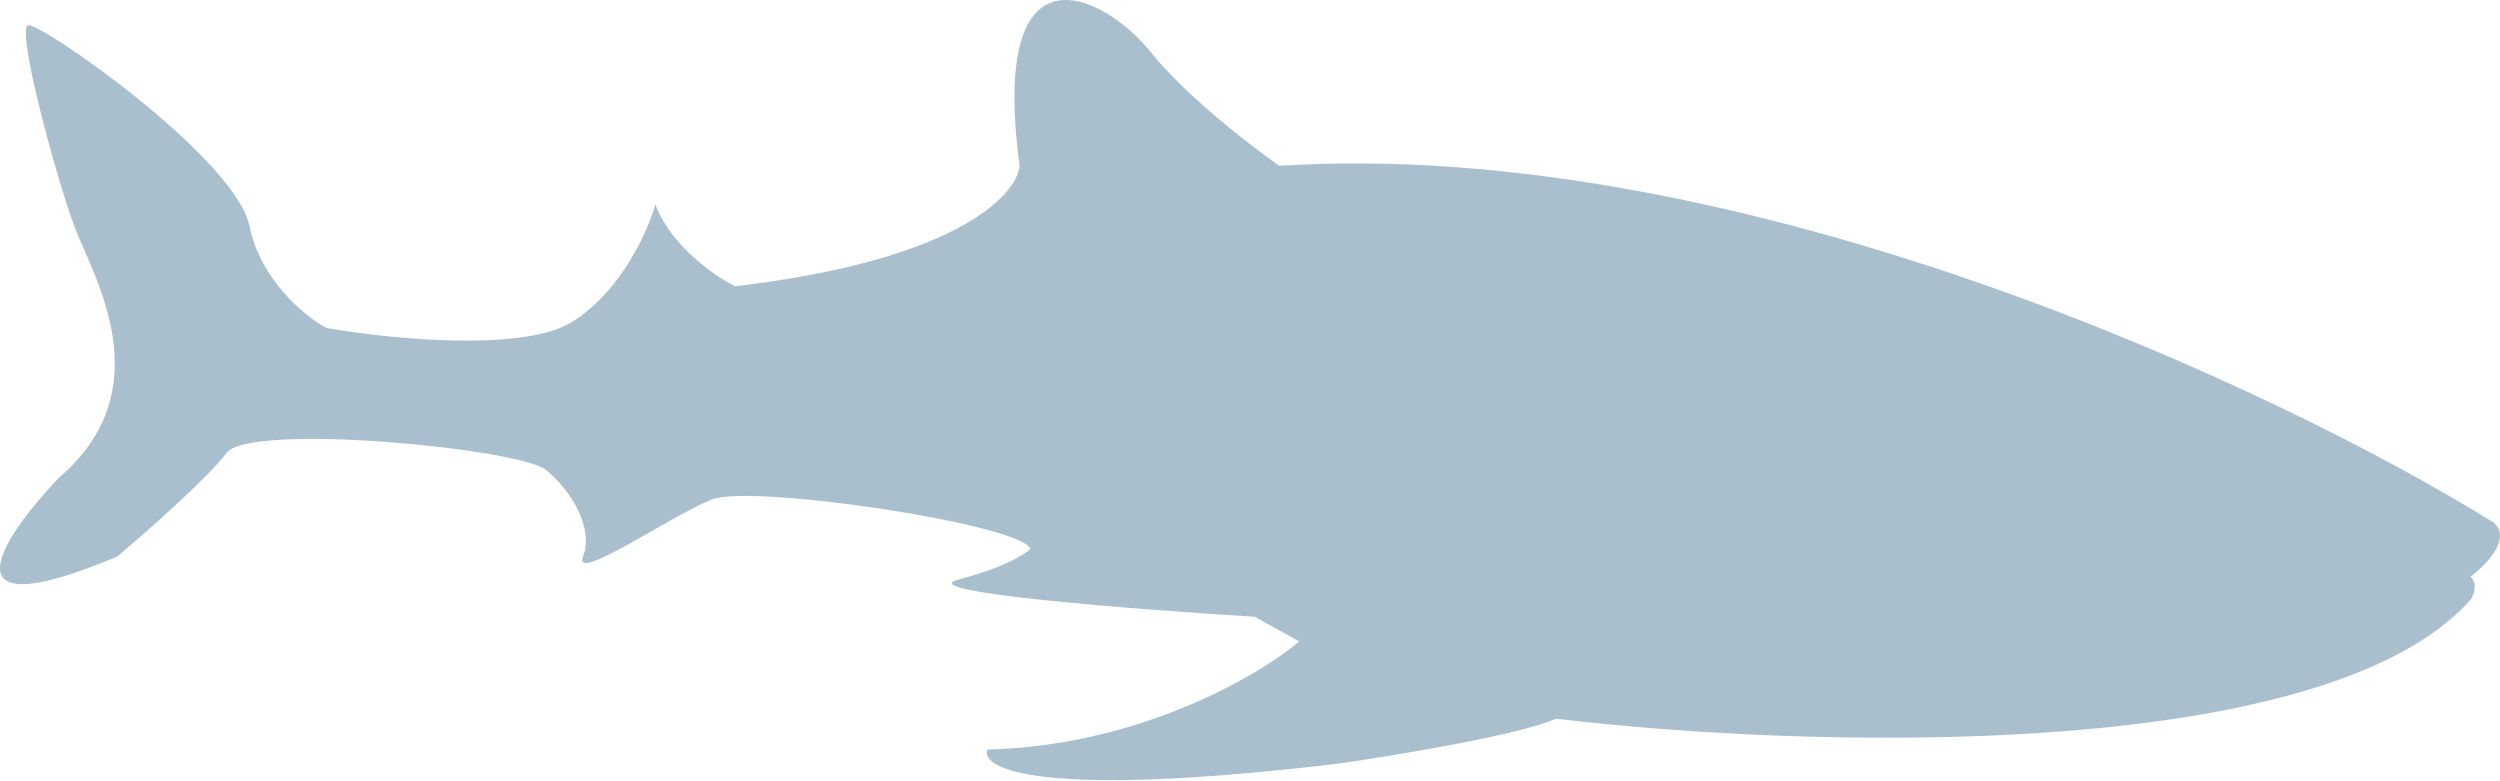
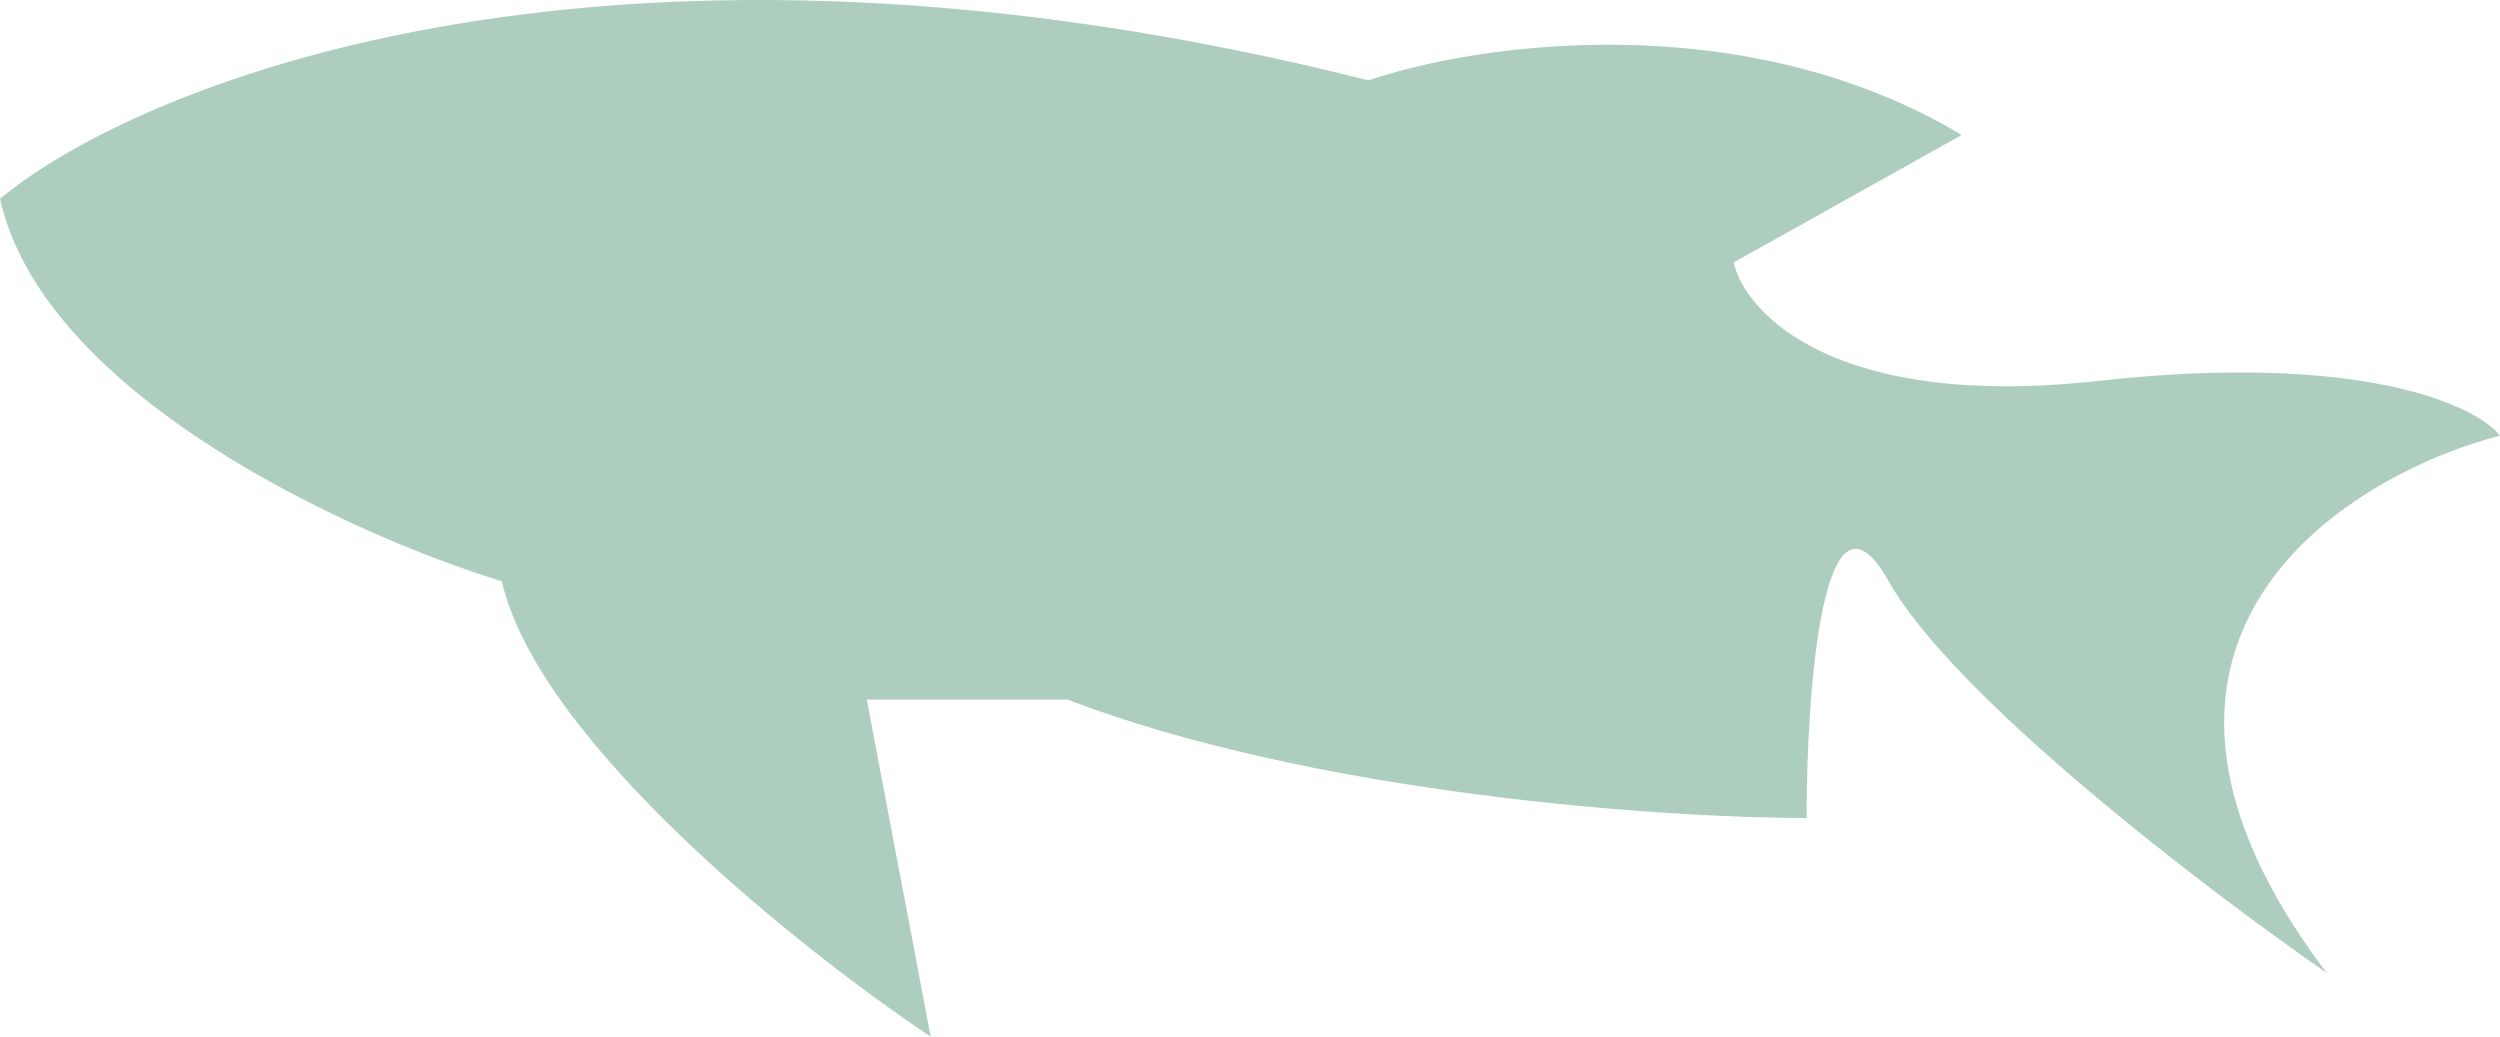
- <svg xmlns="http://www.w3.org/2000/svg" width="141" height="44" viewBox="0 0 141 44" fill="none">
-   <path d="M72.155 9.351C98.371 7.678 128.736 22.068 140.642 29.472C141.682 30.378 140.209 31.881 139.342 32.52C139.758 32.938 139.515 33.566 139.342 33.827C131.019 43.164 101.486 42.189 87.76 40.534C85.749 41.44 78.773 42.595 75.536 43.06C58.683 45.081 55.279 43.379 55.684 42.276C64.214 42.067 70.971 38.124 73.282 36.179L70.768 34.785C64.093 34.379 51.401 33.391 54.037 32.694C56.672 31.998 57.851 31.243 58.111 30.952C57.591 29.559 42.42 27.294 40.166 28.165C37.912 29.036 32.277 32.956 32.884 31.388C33.49 29.82 32.277 27.73 30.803 26.51C29.329 25.291 14.071 23.81 12.771 25.552C11.731 26.946 8.234 30.023 6.616 31.388C-3.51 35.639 0.201 30.198 3.322 26.946C9.217 21.894 5.229 15.535 4.188 12.748C3.148 9.961 0.894 1.599 1.588 1.424C2.281 1.25 13.291 8.915 14.071 12.748C14.696 15.814 17.221 17.858 18.406 18.497C21.874 19.106 29.503 19.89 32.277 18.148C35.051 16.406 36.554 13.009 36.958 11.528C37.86 13.898 40.339 15.593 41.466 16.145C53.95 14.681 57.36 11.006 57.504 9.351C55.77 -3.715 62.359 -0.231 64.873 2.905C66.884 5.414 70.566 8.247 72.155 9.351Z" fill="#2C6086" fill-opacity="0.4" />
+ <svg xmlns="http://www.w3.org/2000/svg" width="164" height="68" viewBox="0 0 164 68" fill="none">
+   <path d="M89.781 5.272C40.461 -7.155 9.377 5.272 0 13.038C2.873 25.942 23.144 35.142 32.92 38.129C35.314 48.644 52.672 62.424 61.051 68L56.861 45.896H70.029C86.309 52.109 109.134 53.662 118.511 53.662C118.511 45.298 119.588 30.483 123.898 38.129C128.207 45.776 144.847 58.441 152.628 63.818C136.347 42.311 153.426 31.359 164 28.571C162.404 26.579 154.902 23.075 137.664 24.986C120.426 26.898 114.521 20.605 113.723 17.22L128.686 8.856C114.321 0.253 96.764 2.882 89.781 5.272Z" fill="#589A7A" fill-opacity="0.49" />
</svg>
